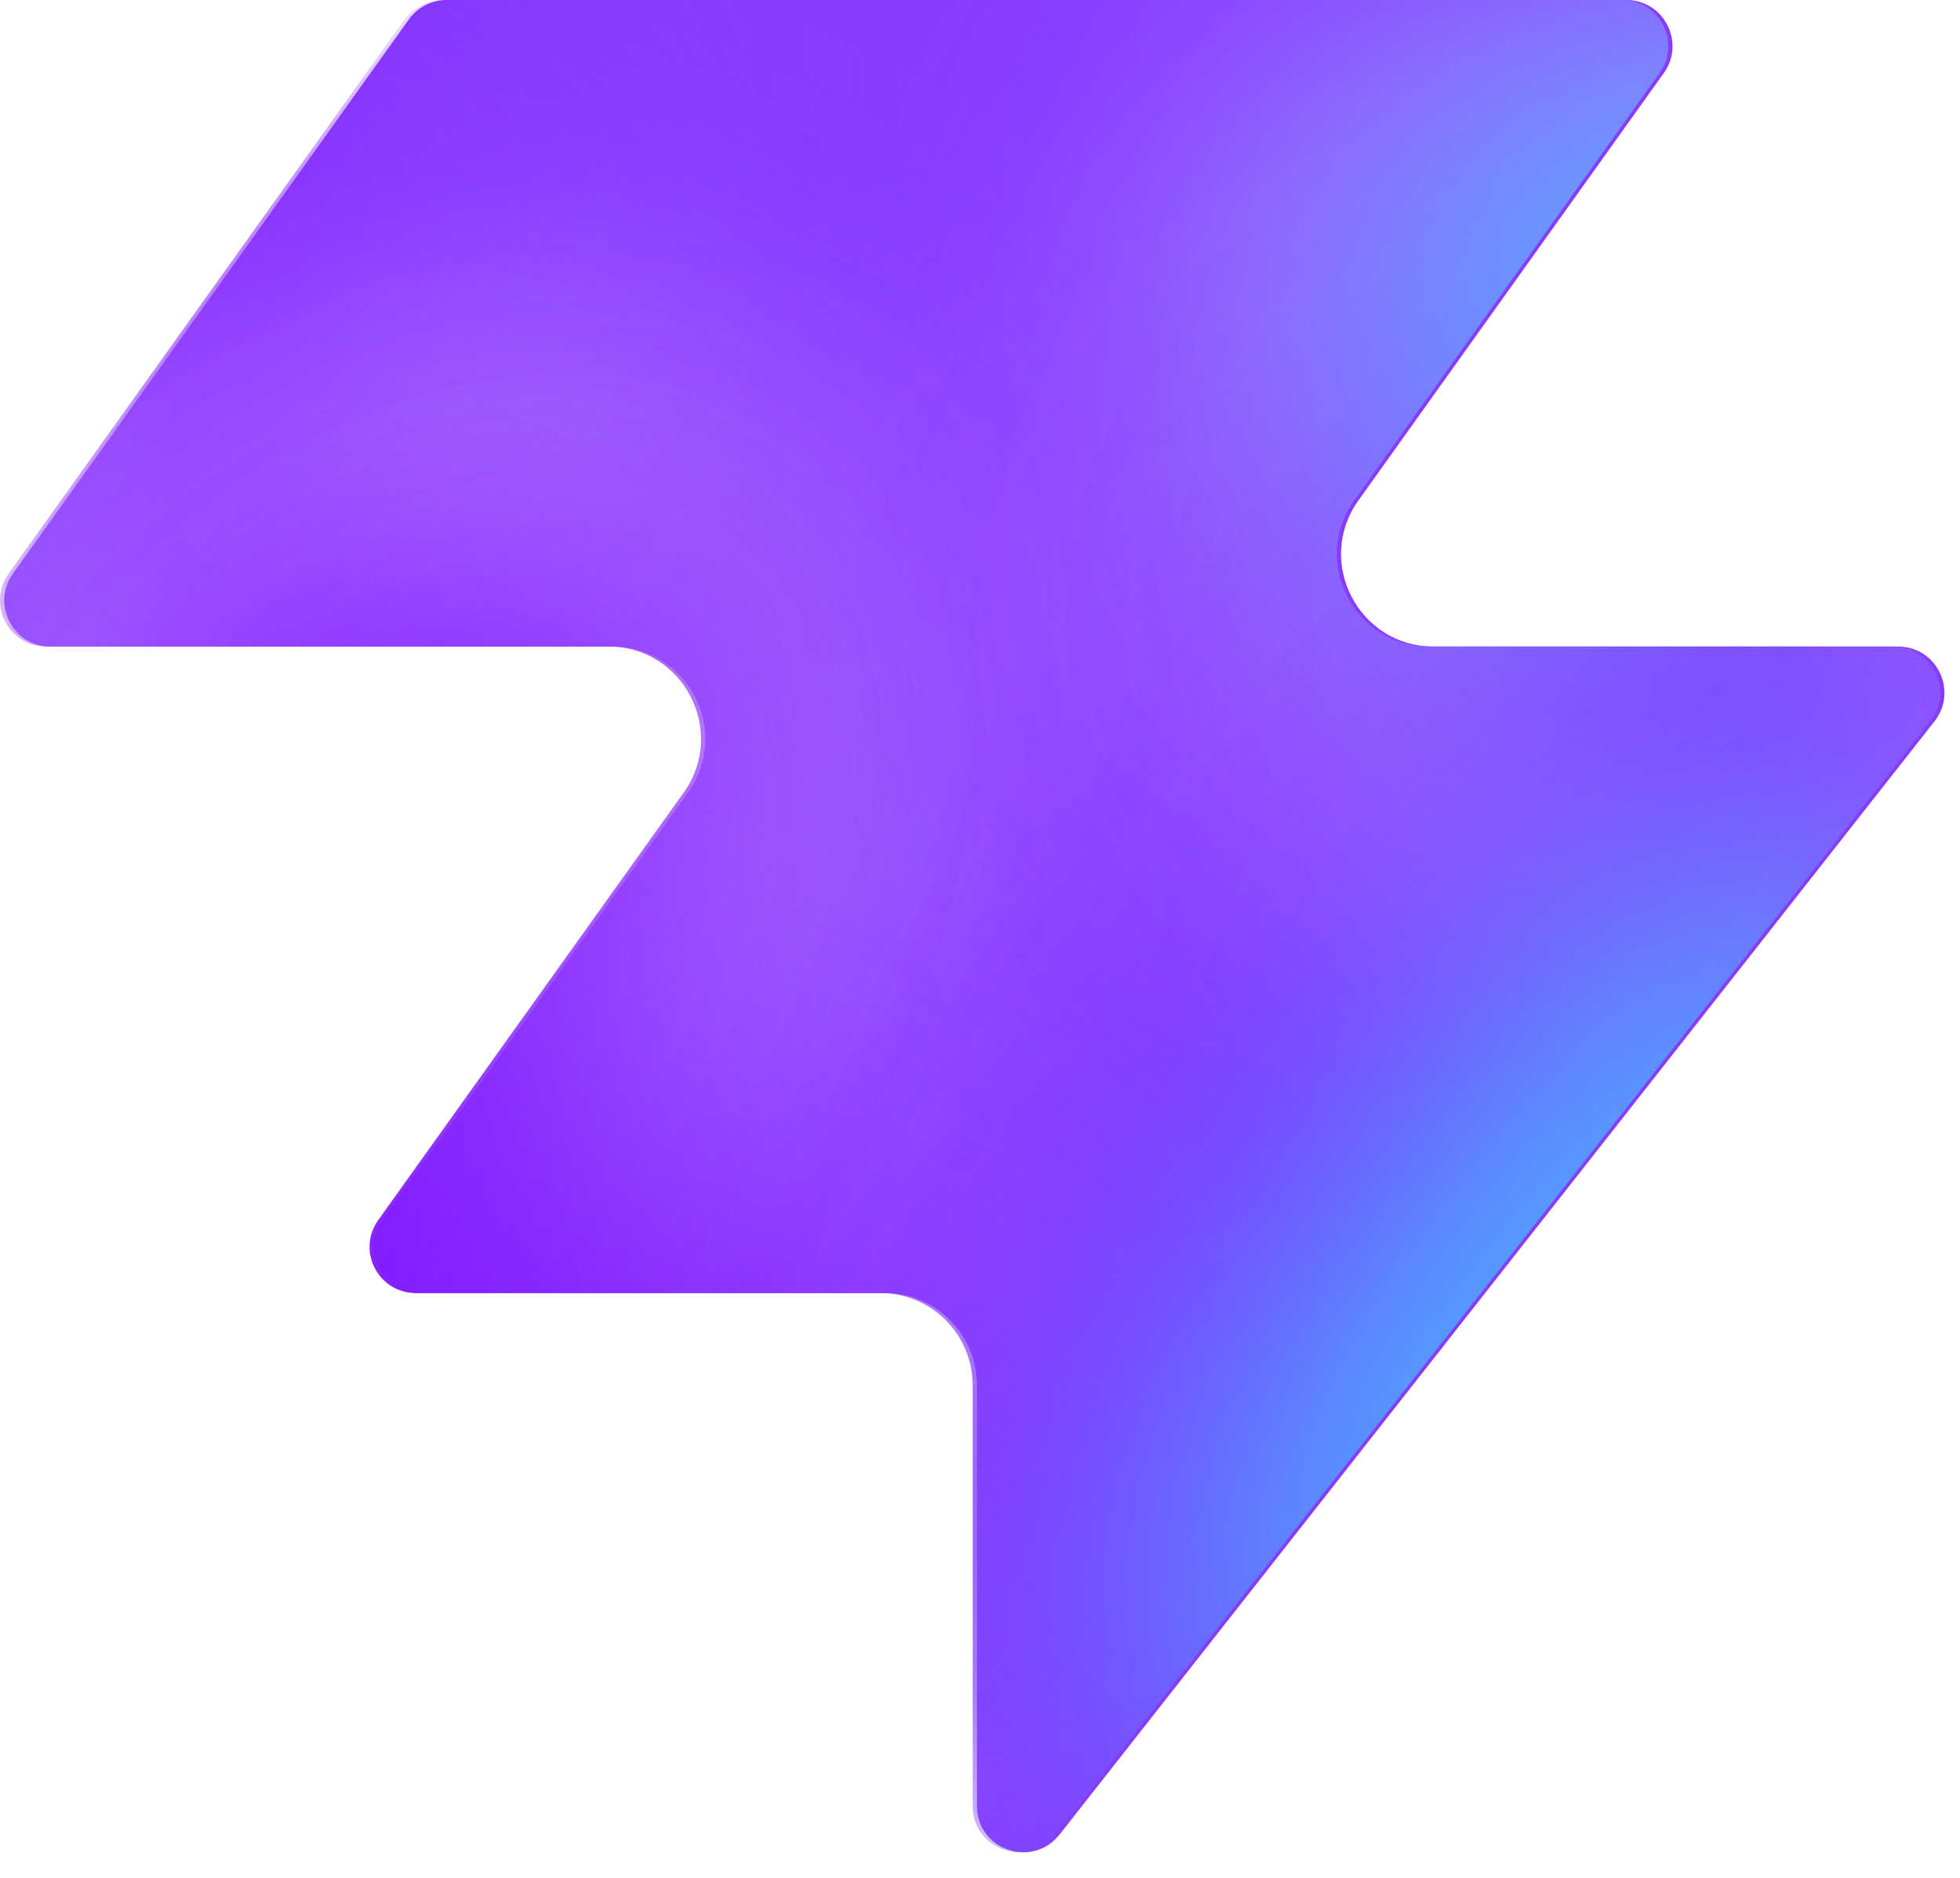
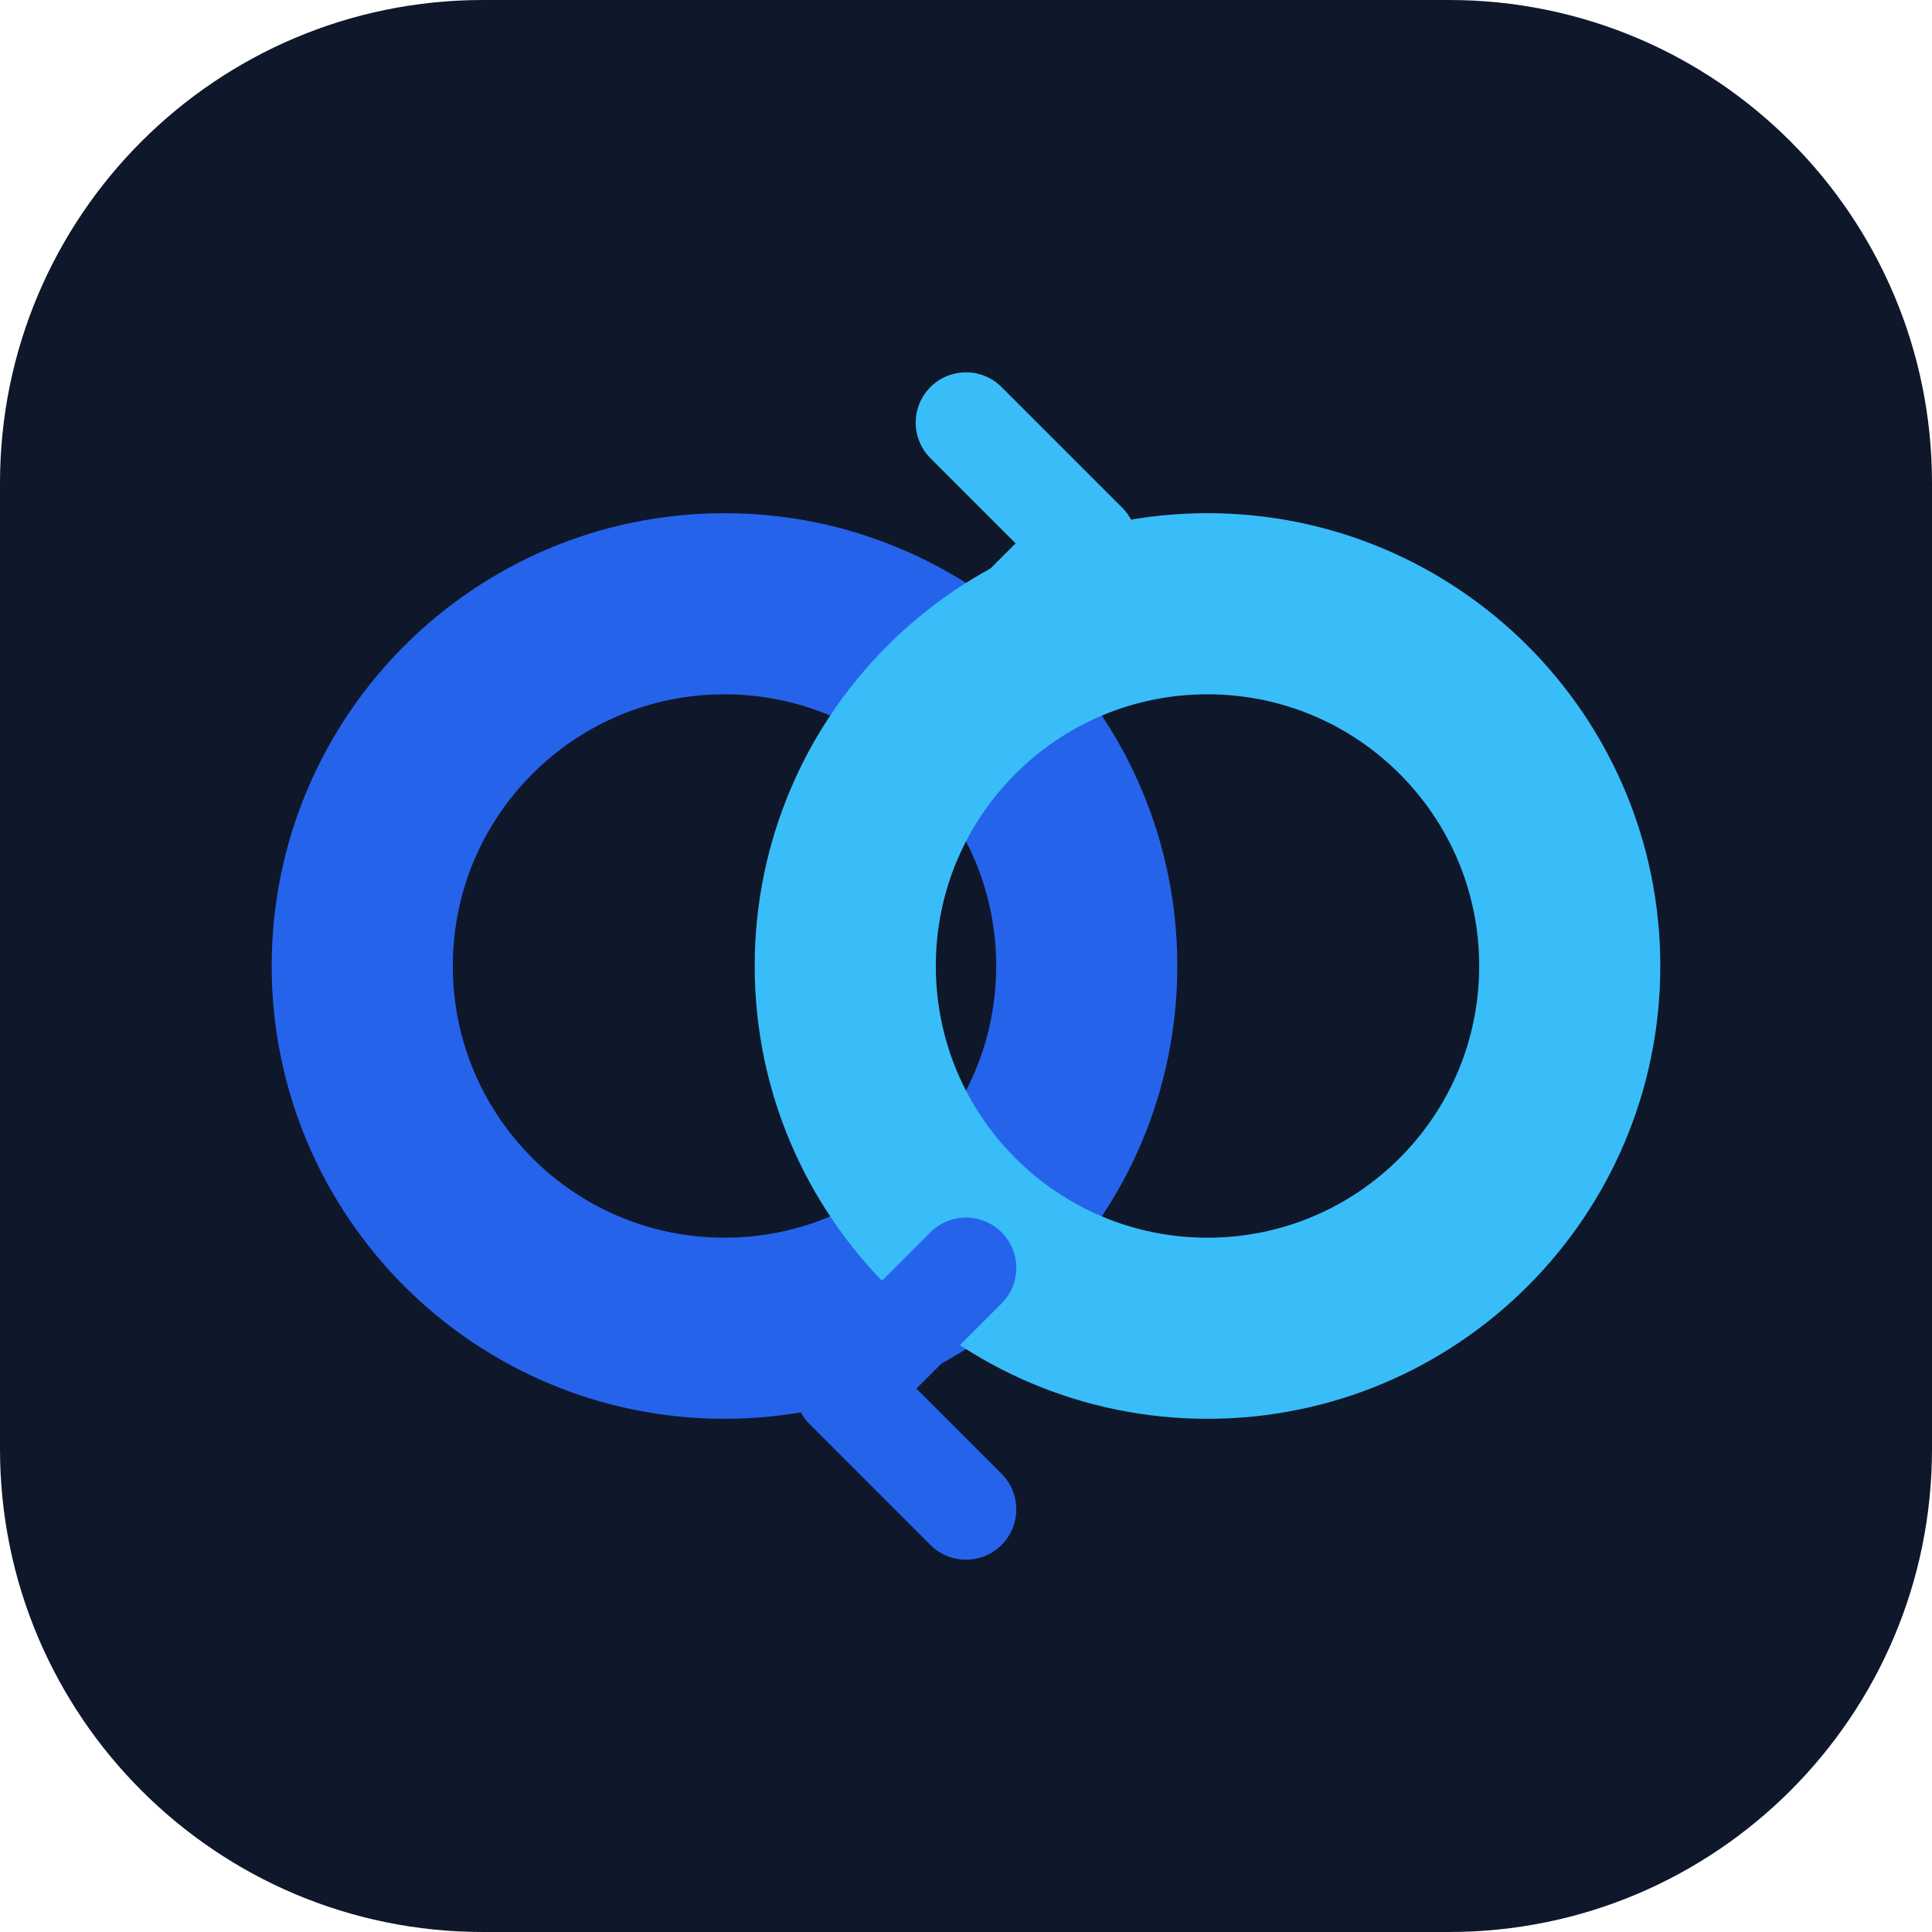
- <svg xmlns="http://www.w3.org/2000/svg" width="48" height="46" fill="none" viewBox="0 0 48 46">
-   <path fill="#863bff" d="M25.946 44.938c-.664.845-2.021.375-2.021-.698V33.937a2.26 2.26 0 0 0-2.262-2.262H10.287c-.92 0-1.456-1.04-.92-1.788l7.48-10.471c1.07-1.497 0-3.578-1.842-3.578H1.237c-.92 0-1.456-1.04-.92-1.788L10.013.474c.214-.297.556-.474.92-.474h28.894c.92 0 1.456 1.04.92 1.788l-7.48 10.471c-1.07 1.498 0 3.579 1.842 3.579h11.377c.943 0 1.473 1.088.89 1.83L25.947 44.94z" style="fill:#863bff;fill:color(display-p3 .525 .23 1);fill-opacity:1" />
-   <mask id="a" width="48" height="46" x="0" y="0" maskUnits="userSpaceOnUse" style="mask-type:alpha">
-     <path fill="#000" d="M25.842 44.938c-.664.844-2.021.375-2.021-.698V33.937a2.26 2.26 0 0 0-2.262-2.262H10.183c-.92 0-1.456-1.04-.92-1.788l7.48-10.471c1.07-1.498 0-3.579-1.842-3.579H1.133c-.92 0-1.456-1.04-.92-1.787L9.91.473c.214-.297.556-.474.92-.474h28.894c.92 0 1.456 1.04.92 1.788l-7.48 10.471c-1.07 1.498 0 3.578 1.842 3.578h11.377c.943 0 1.473 1.088.89 1.832L25.843 44.94z" style="fill:#000;fill-opacity:1" />
-   </mask>
-   <g mask="url(#a)">
-     <g filter="url(#b)">
-       <ellipse cx="5.508" cy="14.704" fill="#ede6ff" rx="5.508" ry="14.704" style="fill:#ede6ff;fill:color(display-p3 .927 .903 1);fill-opacity:1" transform="matrix(.00324 1 1 -.00324 -4.47 31.516)" />
-     </g>
-     <g filter="url(#c)">
-       <ellipse cx="10.399" cy="29.851" fill="#ede6ff" rx="10.399" ry="29.851" style="fill:#ede6ff;fill:color(display-p3 .927 .903 1);fill-opacity:1" transform="matrix(.00324 1 1 -.00324 -39.328 7.883)" />
-     </g>
-     <g filter="url(#d)">
-       <ellipse cx="5.508" cy="30.487" fill="#7e14ff" rx="5.508" ry="30.487" style="fill:#7e14ff;fill:color(display-p3 .492 .077 1);fill-opacity:1" transform="rotate(89.814 -25.913 -14.639)scale(1 -1)" />
-     </g>
-     <g filter="url(#e)">
-       <ellipse cx="5.508" cy="30.599" fill="#7e14ff" rx="5.508" ry="30.599" style="fill:#7e14ff;fill:color(display-p3 .492 .077 1);fill-opacity:1" transform="rotate(89.814 -32.644 -3.334)scale(1 -1)" />
-     </g>
-     <g filter="url(#f)">
-       <ellipse cx="5.508" cy="30.599" fill="#7e14ff" rx="5.508" ry="30.599" style="fill:#7e14ff;fill:color(display-p3 .492 .077 1);fill-opacity:1" transform="matrix(.00324 1 1 -.00324 -34.34 30.47)" />
-     </g>
-     <g filter="url(#g)">
-       <ellipse cx="14.072" cy="22.078" fill="#ede6ff" rx="14.072" ry="22.078" style="fill:#ede6ff;fill:color(display-p3 .927 .903 1);fill-opacity:1" transform="rotate(93.35 24.506 48.493)scale(-1 1)" />
-     </g>
-     <g filter="url(#h)">
-       <ellipse cx="3.47" cy="21.501" fill="#7e14ff" rx="3.47" ry="21.501" style="fill:#7e14ff;fill:color(display-p3 .492 .077 1);fill-opacity:1" transform="rotate(89.009 28.708 47.59)scale(-1 1)" />
-     </g>
-     <g filter="url(#i)">
-       <ellipse cx="3.47" cy="21.501" fill="#7e14ff" rx="3.47" ry="21.501" style="fill:#7e14ff;fill:color(display-p3 .492 .077 1);fill-opacity:1" transform="rotate(89.009 28.708 47.59)scale(-1 1)" />
-     </g>
-     <g filter="url(#j)">
-       <ellipse cx=".387" cy="8.972" fill="#7e14ff" rx="4.407" ry="29.108" style="fill:#7e14ff;fill:color(display-p3 .492 .077 1);fill-opacity:1" transform="rotate(39.51 .387 8.972)" />
-     </g>
-     <g filter="url(#k)">
-       <ellipse cx="47.523" cy="-6.092" fill="#7e14ff" rx="4.407" ry="29.108" style="fill:#7e14ff;fill:color(display-p3 .492 .077 1);fill-opacity:1" transform="rotate(37.892 47.523 -6.092)" />
-     </g>
-     <g filter="url(#l)">
-       <ellipse cx="41.412" cy="6.333" fill="#47bfff" rx="5.971" ry="9.665" style="fill:#47bfff;fill:color(display-p3 .28 .748 1);fill-opacity:1" transform="rotate(37.892 41.412 6.333)" />
-     </g>
-     <g filter="url(#m)">
-       <ellipse cx="-1.879" cy="38.332" fill="#7e14ff" rx="4.407" ry="29.108" style="fill:#7e14ff;fill:color(display-p3 .492 .077 1);fill-opacity:1" transform="rotate(37.892 -1.88 38.332)" />
-     </g>
-     <g filter="url(#n)">
-       <ellipse cx="-1.879" cy="38.332" fill="#7e14ff" rx="4.407" ry="29.108" style="fill:#7e14ff;fill:color(display-p3 .492 .077 1);fill-opacity:1" transform="rotate(37.892 -1.88 38.332)" />
-     </g>
-     <g filter="url(#o)">
-       <ellipse cx="35.651" cy="29.907" fill="#7e14ff" rx="4.407" ry="29.108" style="fill:#7e14ff;fill:color(display-p3 .492 .077 1);fill-opacity:1" transform="rotate(37.892 35.651 29.907)" />
-     </g>
-     <g filter="url(#p)">
-       <ellipse cx="38.418" cy="32.4" fill="#47bfff" rx="5.971" ry="15.297" style="fill:#47bfff;fill:color(display-p3 .28 .748 1);fill-opacity:1" transform="rotate(37.892 38.418 32.4)" />
-     </g>
-   </g>
-   <defs>
-     <filter id="b" width="60.045" height="41.654" x="-19.77" y="16.149" color-interpolation-filters="sRGB" filterUnits="userSpaceOnUse">
-       <feFlood flood-opacity="0" result="BackgroundImageFix" />
-       <feBlend in="SourceGraphic" in2="BackgroundImageFix" result="shape" />
-       <feGaussianBlur result="effect1_foregroundBlur_2002_17158" stdDeviation="7.659" />
-     </filter>
-     <filter id="c" width="90.34" height="51.437" x="-54.613" y="-7.533" color-interpolation-filters="sRGB" filterUnits="userSpaceOnUse">
-       <feFlood flood-opacity="0" result="BackgroundImageFix" />
-       <feBlend in="SourceGraphic" in2="BackgroundImageFix" result="shape" />
-       <feGaussianBlur result="effect1_foregroundBlur_2002_17158" stdDeviation="7.659" />
-     </filter>
-     <filter id="d" width="79.355" height="29.4" x="-49.64" y="2.03" color-interpolation-filters="sRGB" filterUnits="userSpaceOnUse">
-       <feFlood flood-opacity="0" result="BackgroundImageFix" />
-       <feBlend in="SourceGraphic" in2="BackgroundImageFix" result="shape" />
-       <feGaussianBlur result="effect1_foregroundBlur_2002_17158" stdDeviation="4.596" />
-     </filter>
-     <filter id="e" width="79.579" height="29.4" x="-45.045" y="20.029" color-interpolation-filters="sRGB" filterUnits="userSpaceOnUse">
-       <feFlood flood-opacity="0" result="BackgroundImageFix" />
-       <feBlend in="SourceGraphic" in2="BackgroundImageFix" result="shape" />
-       <feGaussianBlur result="effect1_foregroundBlur_2002_17158" stdDeviation="4.596" />
-     </filter>
-     <filter id="f" width="79.579" height="29.4" x="-43.513" y="21.178" color-interpolation-filters="sRGB" filterUnits="userSpaceOnUse">
-       <feFlood flood-opacity="0" result="BackgroundImageFix" />
-       <feBlend in="SourceGraphic" in2="BackgroundImageFix" result="shape" />
-       <feGaussianBlur result="effect1_foregroundBlur_2002_17158" stdDeviation="4.596" />
-     </filter>
-     <filter id="g" width="74.749" height="58.852" x="15.756" y="-17.901" color-interpolation-filters="sRGB" filterUnits="userSpaceOnUse">
-       <feFlood flood-opacity="0" result="BackgroundImageFix" />
-       <feBlend in="SourceGraphic" in2="BackgroundImageFix" result="shape" />
-       <feGaussianBlur result="effect1_foregroundBlur_2002_17158" stdDeviation="7.659" />
-     </filter>
-     <filter id="h" width="61.377" height="25.362" x="23.548" y="2.284" color-interpolation-filters="sRGB" filterUnits="userSpaceOnUse">
-       <feFlood flood-opacity="0" result="BackgroundImageFix" />
-       <feBlend in="SourceGraphic" in2="BackgroundImageFix" result="shape" />
-       <feGaussianBlur result="effect1_foregroundBlur_2002_17158" stdDeviation="4.596" />
-     </filter>
-     <filter id="i" width="61.377" height="25.362" x="23.548" y="2.284" color-interpolation-filters="sRGB" filterUnits="userSpaceOnUse">
-       <feFlood flood-opacity="0" result="BackgroundImageFix" />
-       <feBlend in="SourceGraphic" in2="BackgroundImageFix" result="shape" />
-       <feGaussianBlur result="effect1_foregroundBlur_2002_17158" stdDeviation="4.596" />
-     </filter>
-     <filter id="j" width="56.045" height="63.649" x="-27.636" y="-22.853" color-interpolation-filters="sRGB" filterUnits="userSpaceOnUse">
-       <feFlood flood-opacity="0" result="BackgroundImageFix" />
-       <feBlend in="SourceGraphic" in2="BackgroundImageFix" result="shape" />
-       <feGaussianBlur result="effect1_foregroundBlur_2002_17158" stdDeviation="4.596" />
-     </filter>
-     <filter id="k" width="54.814" height="64.646" x="20.116" y="-38.415" color-interpolation-filters="sRGB" filterUnits="userSpaceOnUse">
-       <feFlood flood-opacity="0" result="BackgroundImageFix" />
-       <feBlend in="SourceGraphic" in2="BackgroundImageFix" result="shape" />
-       <feGaussianBlur result="effect1_foregroundBlur_2002_17158" stdDeviation="4.596" />
-     </filter>
-     <filter id="l" width="33.541" height="35.313" x="24.641" y="-11.323" color-interpolation-filters="sRGB" filterUnits="userSpaceOnUse">
-       <feFlood flood-opacity="0" result="BackgroundImageFix" />
-       <feBlend in="SourceGraphic" in2="BackgroundImageFix" result="shape" />
-       <feGaussianBlur result="effect1_foregroundBlur_2002_17158" stdDeviation="4.596" />
-     </filter>
-     <filter id="m" width="54.814" height="64.646" x="-29.286" y="6.009" color-interpolation-filters="sRGB" filterUnits="userSpaceOnUse">
-       <feFlood flood-opacity="0" result="BackgroundImageFix" />
-       <feBlend in="SourceGraphic" in2="BackgroundImageFix" result="shape" />
-       <feGaussianBlur result="effect1_foregroundBlur_2002_17158" stdDeviation="4.596" />
-     </filter>
-     <filter id="n" width="54.814" height="64.646" x="-29.286" y="6.009" color-interpolation-filters="sRGB" filterUnits="userSpaceOnUse">
-       <feFlood flood-opacity="0" result="BackgroundImageFix" />
-       <feBlend in="SourceGraphic" in2="BackgroundImageFix" result="shape" />
-       <feGaussianBlur result="effect1_foregroundBlur_2002_17158" stdDeviation="4.596" />
-     </filter>
-     <filter id="o" width="54.814" height="64.646" x="8.244" y="-2.416" color-interpolation-filters="sRGB" filterUnits="userSpaceOnUse">
-       <feFlood flood-opacity="0" result="BackgroundImageFix" />
-       <feBlend in="SourceGraphic" in2="BackgroundImageFix" result="shape" />
-       <feGaussianBlur result="effect1_foregroundBlur_2002_17158" stdDeviation="4.596" />
-     </filter>
-     <filter id="p" width="39.409" height="43.623" x="18.713" y="10.588" color-interpolation-filters="sRGB" filterUnits="userSpaceOnUse">
-       <feFlood flood-opacity="0" result="BackgroundImageFix" />
-       <feBlend in="SourceGraphic" in2="BackgroundImageFix" result="shape" />
-       <feGaussianBlur result="effect1_foregroundBlur_2002_17158" stdDeviation="4.596" />
-     </filter>
-   </defs>
+ <svg xmlns="http://www.w3.org/2000/svg" viewBox="0 0 48 48" width="48" height="48" fill="none">
+   <rect width="48" height="48" rx="12" fill="#0f172a" />
+   <circle cx="18" cy="24" r="9" stroke="#2563eb" stroke-width="4.5" stroke-linecap="round" />
+   <circle cx="30" cy="24" r="9" stroke="#38bdf8" stroke-width="4.5" stroke-linecap="round" />
+   <path d="M24 16.5L27 13.5L24 10.5" stroke="#38bdf8" stroke-width="2.5" stroke-linecap="round" stroke-linejoin="round" />
+   <path d="M24 31.5L21 34.5L24 37.5" stroke="#2563eb" stroke-width="2.5" stroke-linecap="round" stroke-linejoin="round" />
</svg>
